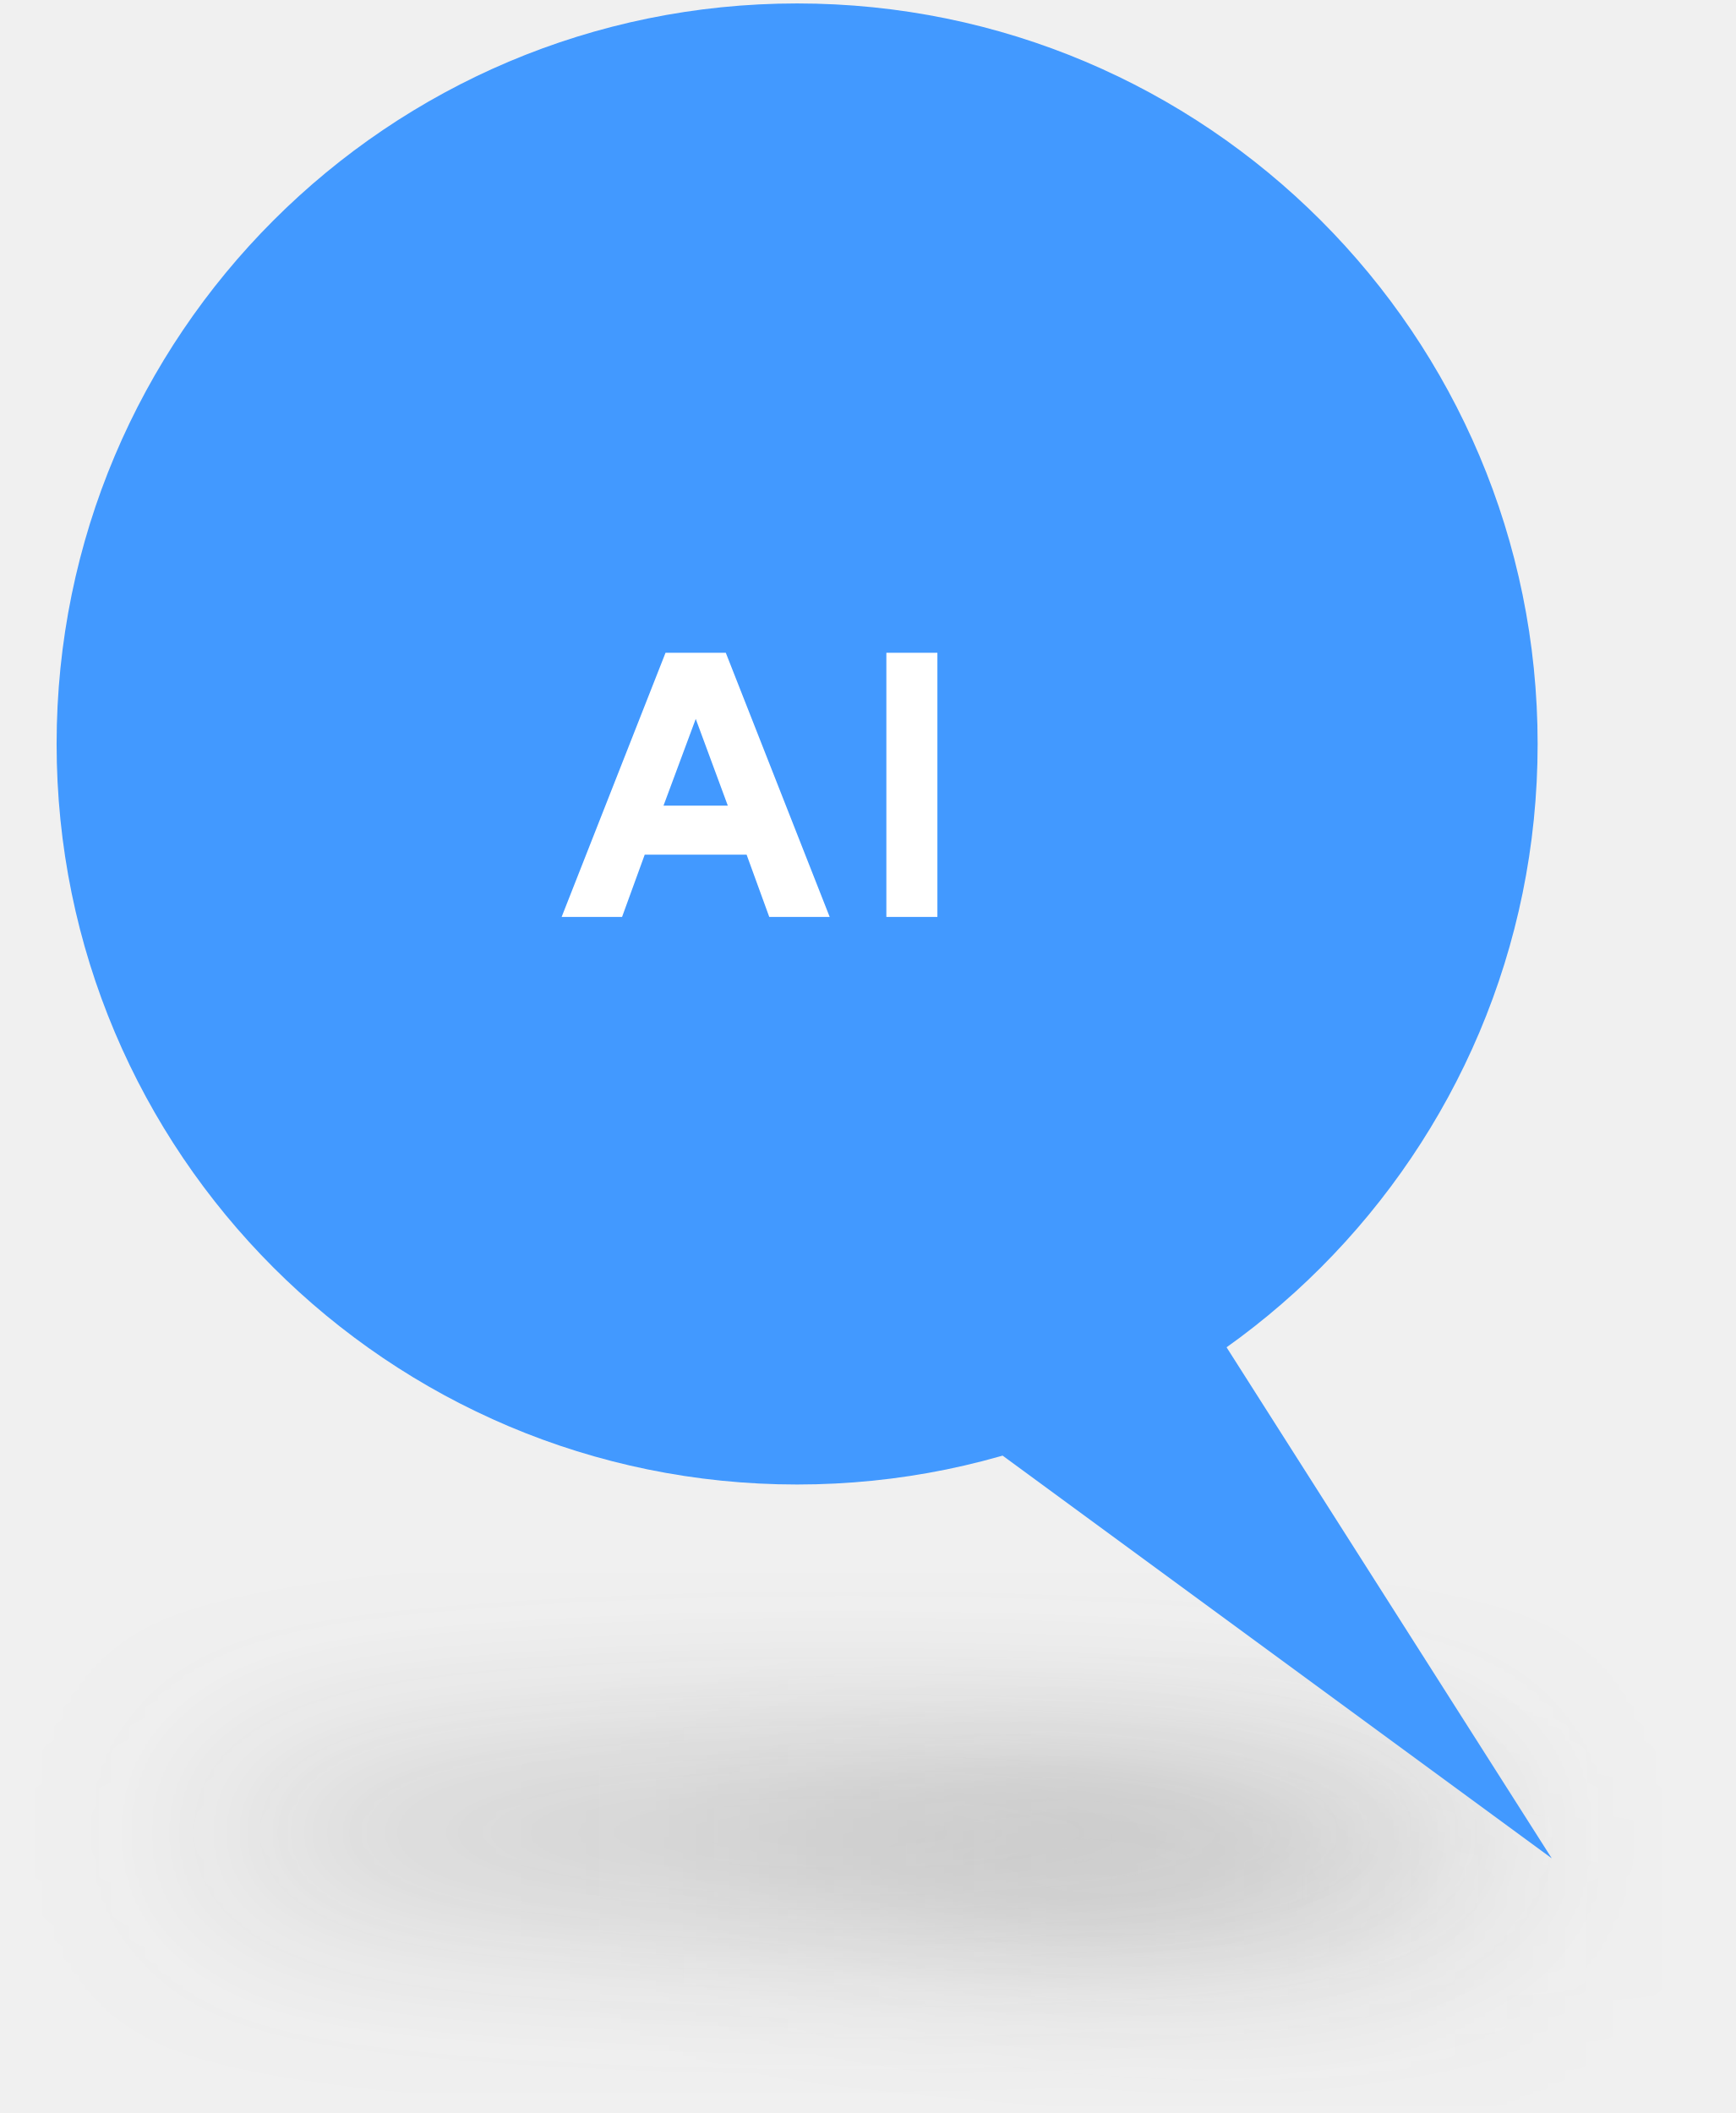
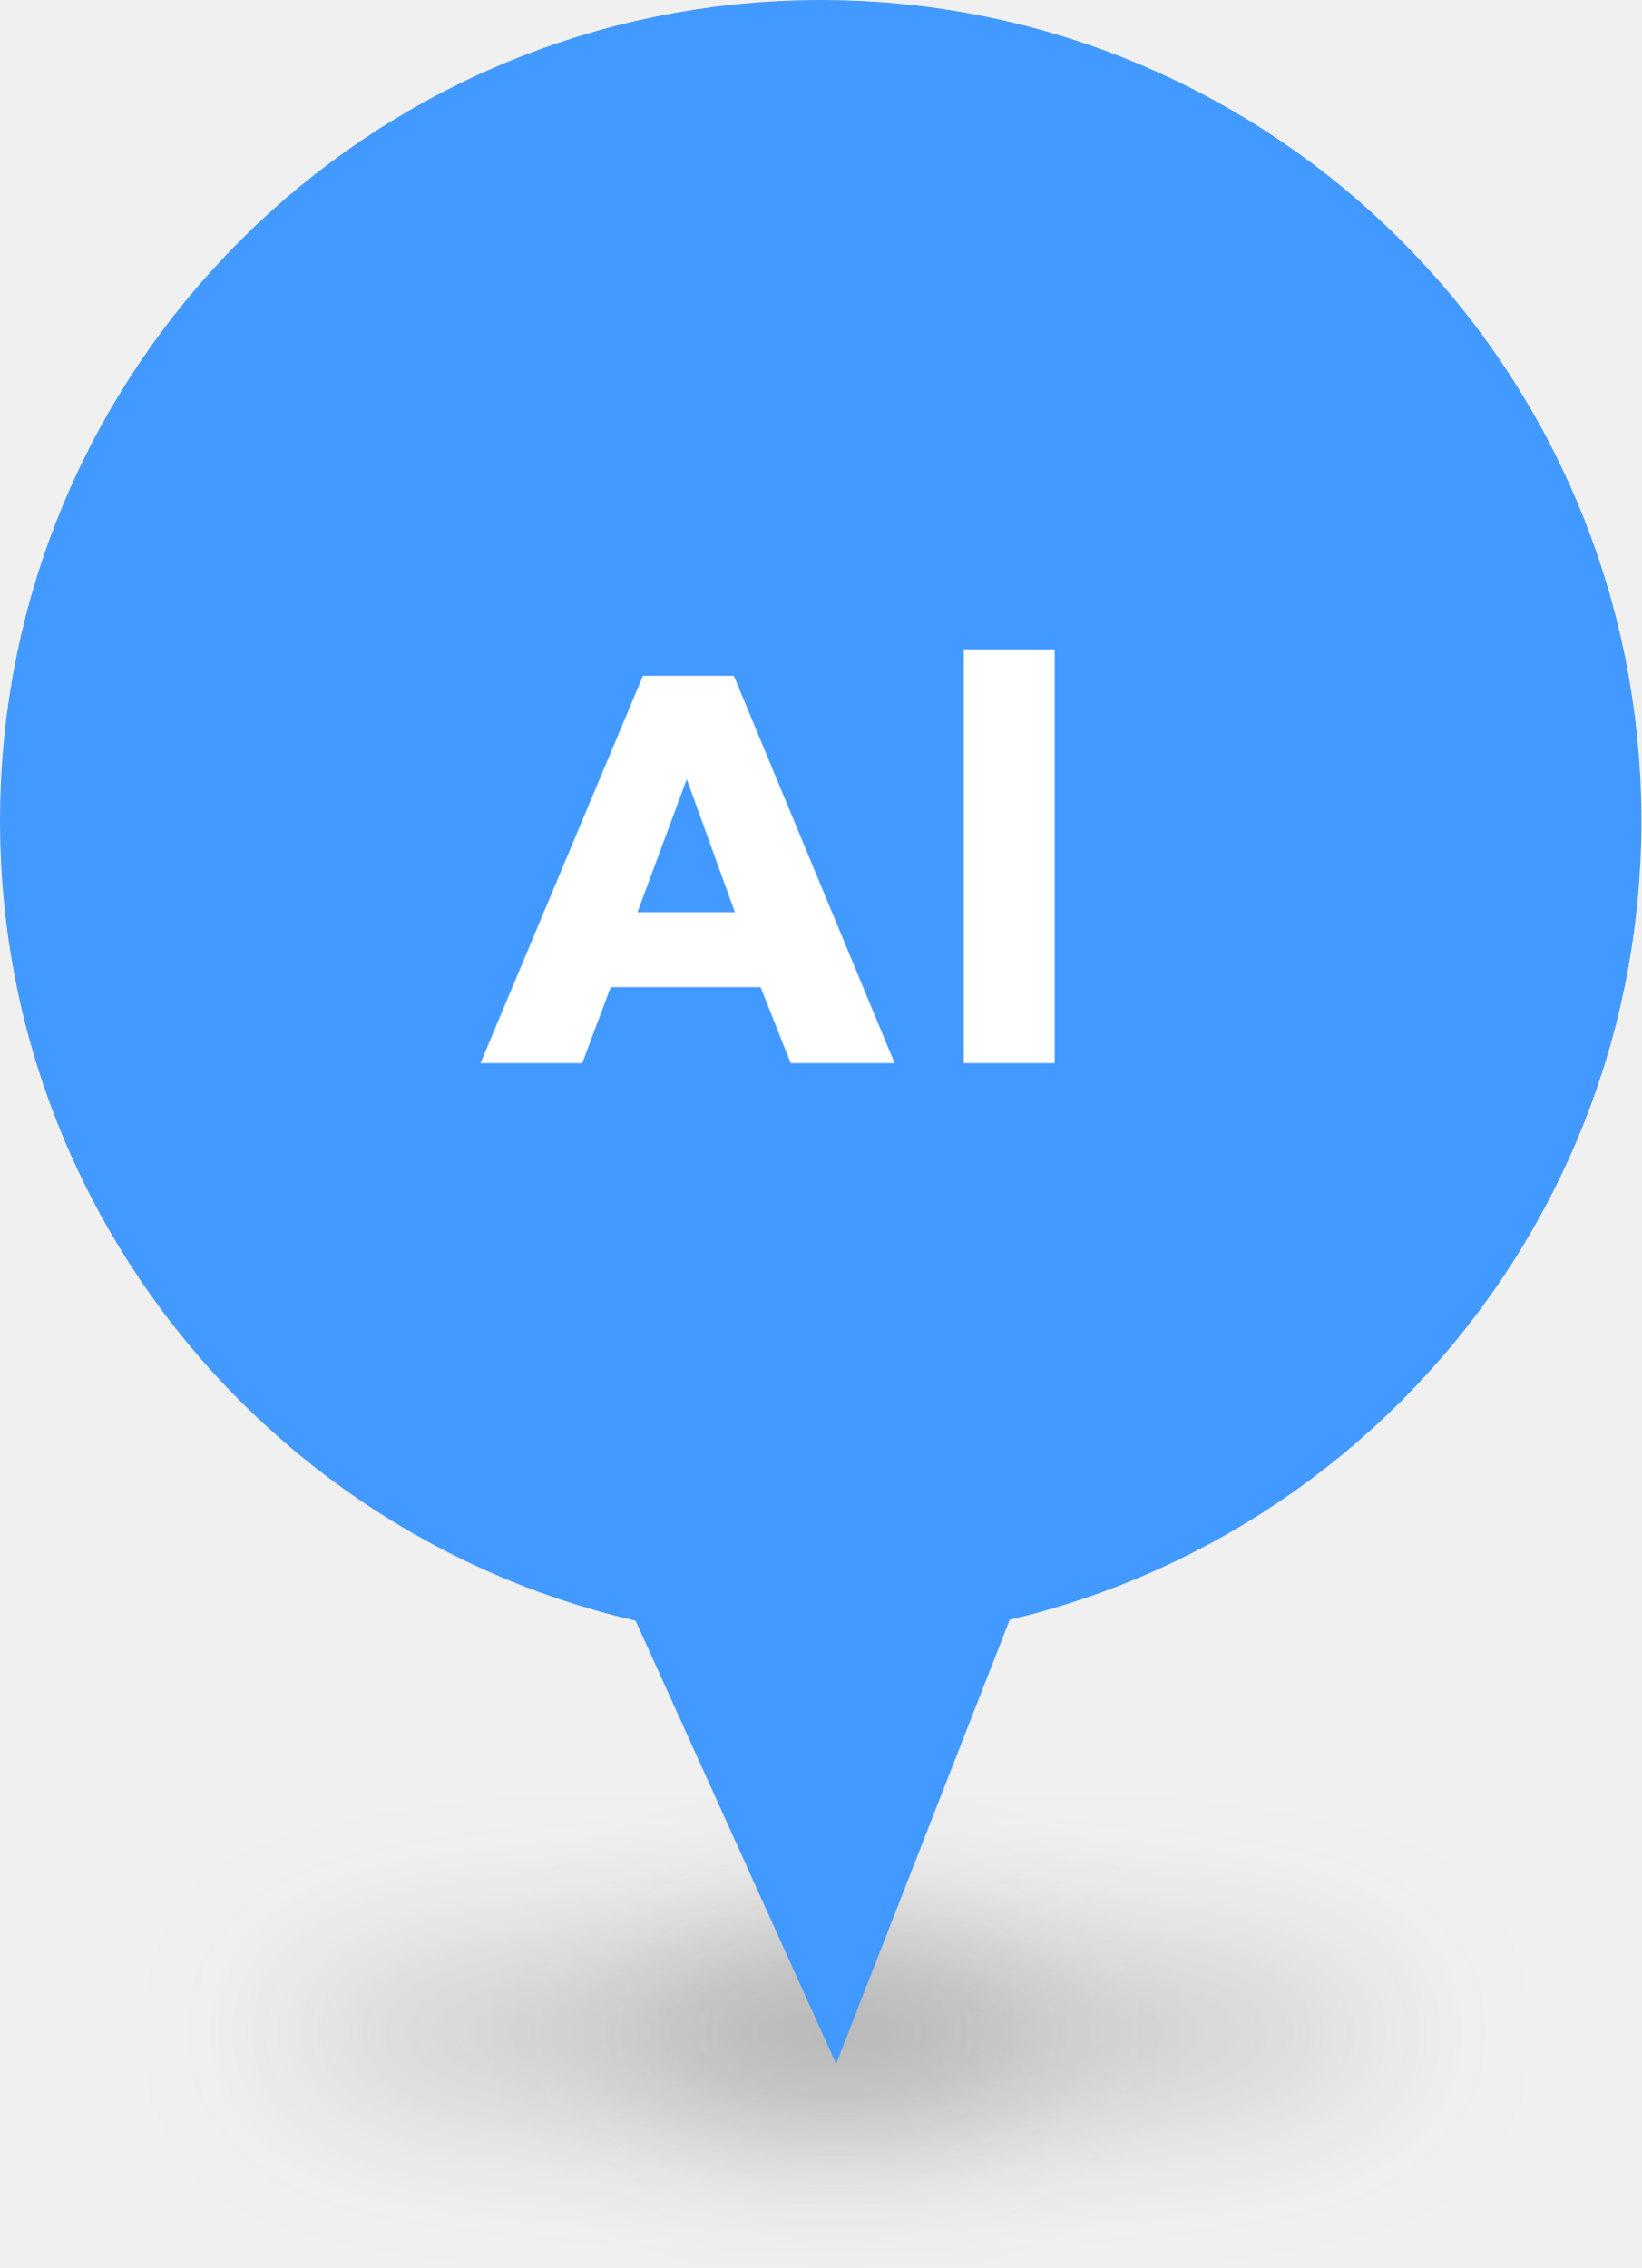
- <svg xmlns="http://www.w3.org/2000/svg" width="92" height="112" viewBox="0 0 92 112" fill="none">
+ <svg xmlns="http://www.w3.org/2000/svg" width="105" height="145" viewBox="0 0 105 145" fill="none">
  <g opacity="0.6">
-     <g filter="url(#filter0_f)">
-       <path d="M82 101.631L59.321 97.893H33.402L82 101.631Z" fill="#333333" />
+     <g opacity="0.4" filter="url(#filter0_f)">
+       <path d="M18 130C18 132.761 33.894 135 53.5 135C73.106 135 89 132.761 89 130C89 127.239 73.106 125 53.5 125C33.894 125 18 127.239 18 130Z" fill="#333333" />
    </g>
    <g opacity="0.4" filter="url(#filter1_f)">
-       <path d="M10.224 97.145C10.224 99.209 25.79 100.883 44.99 100.883C64.191 100.883 79.757 99.209 79.757 97.145C79.757 95.08 64.191 93.406 44.99 93.406C25.79 93.406 10.224 95.08 10.224 97.145Z" fill="#333333" />
+       <path d="M41 130C41 132.761 46.596 135 53.5 135C60.404 135 66 132.761 66 130C66 127.239 60.404 125 53.5 125C46.596 125 41 127.239 41 130Z" fill="#333333" />
    </g>
  </g>
-   <path d="M82.252 98.5L63.935 69.715H43L82.252 98.5Z" fill="#4299FF" />
-   <circle r="39.252" transform="matrix(-1 0 0 1 42.2525 39.4345)" fill="#4299FF" />
-   <path d="M38.579 42.704L36.879 38.105L35.17 42.704H38.579ZM39.575 45.302H34.174L32.973 48.603H29.77L35.278 34.599H38.471L43.979 48.603H40.776L39.575 45.302ZM49.688 34.599V48.603H46.983V34.599H49.688Z" fill="white" />
+   <path d="M53.488 132L66 100H39L53.488 132Z" fill="#4299FF" />
+   <circle r="52.5" transform="matrix(-1 0 0 1 52.5 52.5)" fill="#4299FF" />
+   <path d="M57.231 68H50.581L48.656 63.135H39.066L37.246 68H30.736L41.131 43.22H46.941L57.231 68ZM47.011 58.34L43.931 49.835L40.781 58.34H47.011ZM67.469 68H61.659V41.54H67.469V68Z" fill="white" />
  <defs>
-     <filter id="filter0_f" x="23.402" y="87.893" width="68.598" height="23.738" filterUnits="userSpaceOnUse" color-interpolation-filters="sRGB">
+     <filter id="filter0_f" x="8" y="115" width="91" height="30" filterUnits="userSpaceOnUse" color-interpolation-filters="sRGB">
      <feFlood flood-opacity="0" result="BackgroundImageFix" />
      <feBlend mode="normal" in="SourceGraphic" in2="BackgroundImageFix" result="shape" />
      <feGaussianBlur stdDeviation="5" result="effect1_foregroundBlur" />
    </filter>
-     <filter id="filter1_f" x="0.224" y="83.406" width="89.533" height="27.477" filterUnits="userSpaceOnUse" color-interpolation-filters="sRGB">
+     <filter id="filter1_f" x="31" y="115" width="45" height="30" filterUnits="userSpaceOnUse" color-interpolation-filters="sRGB">
      <feFlood flood-opacity="0" result="BackgroundImageFix" />
      <feBlend mode="normal" in="SourceGraphic" in2="BackgroundImageFix" result="shape" />
      <feGaussianBlur stdDeviation="5" result="effect1_foregroundBlur" />
    </filter>
  </defs>
</svg>
